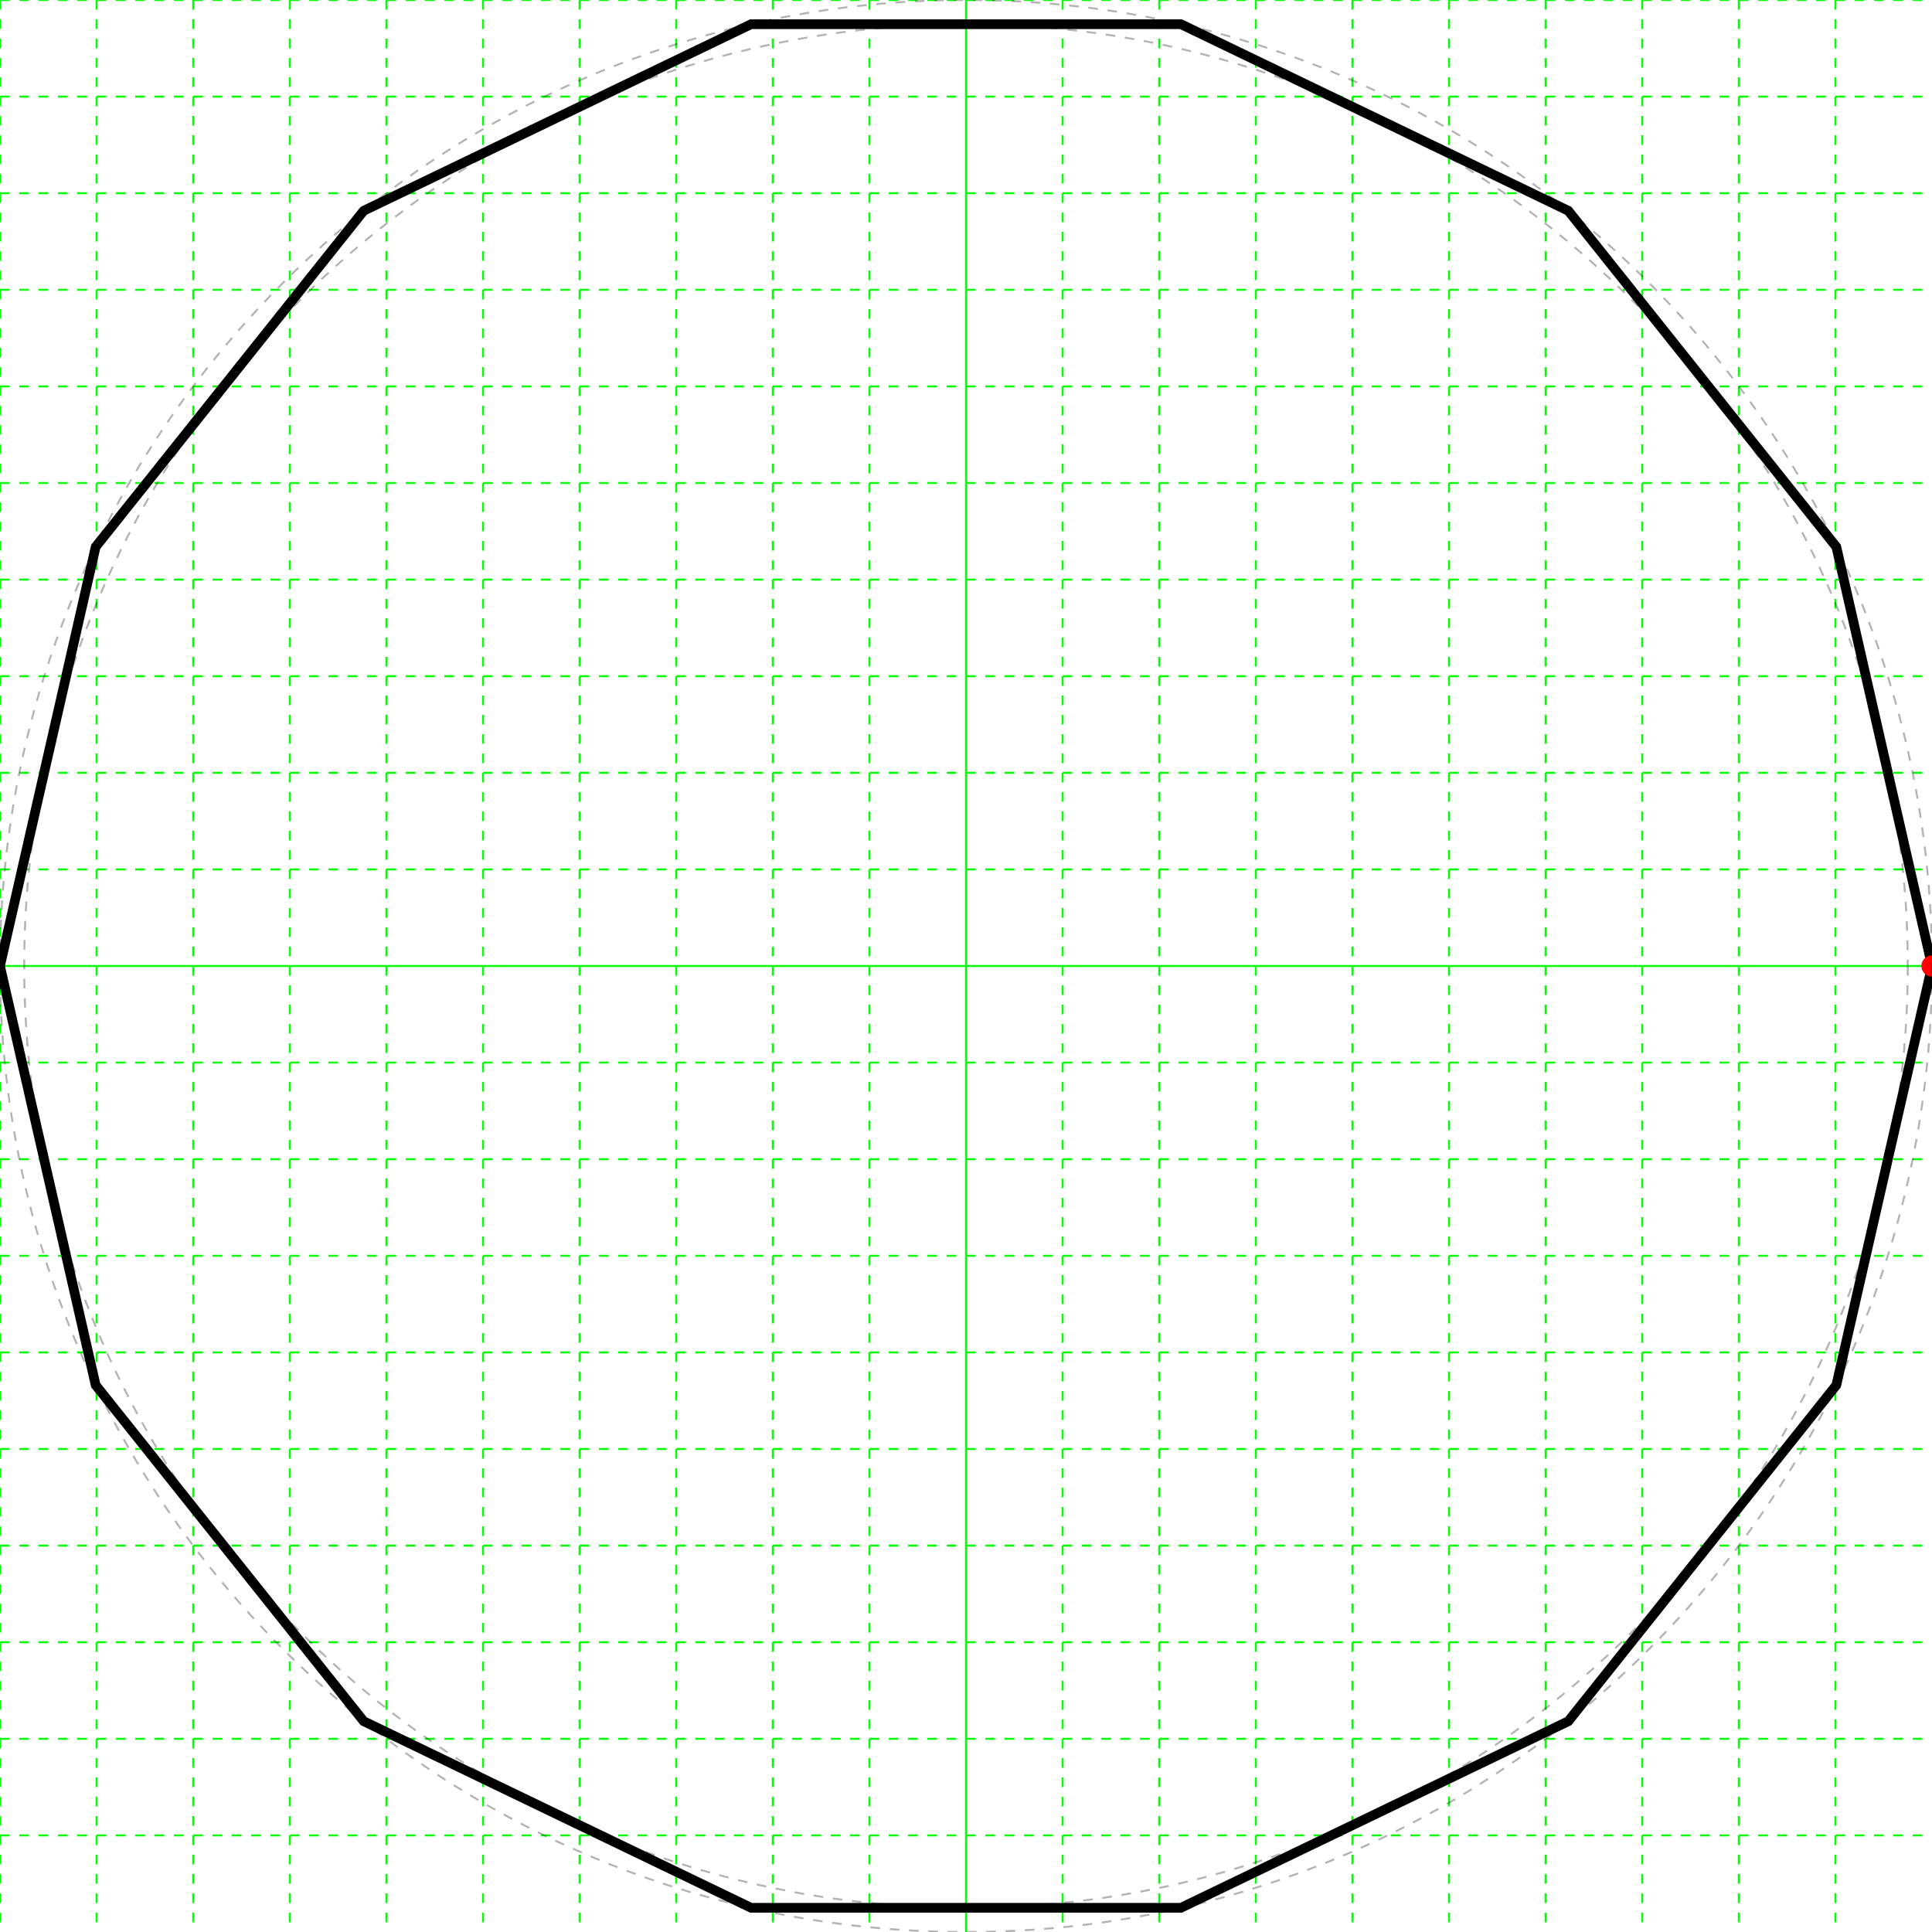
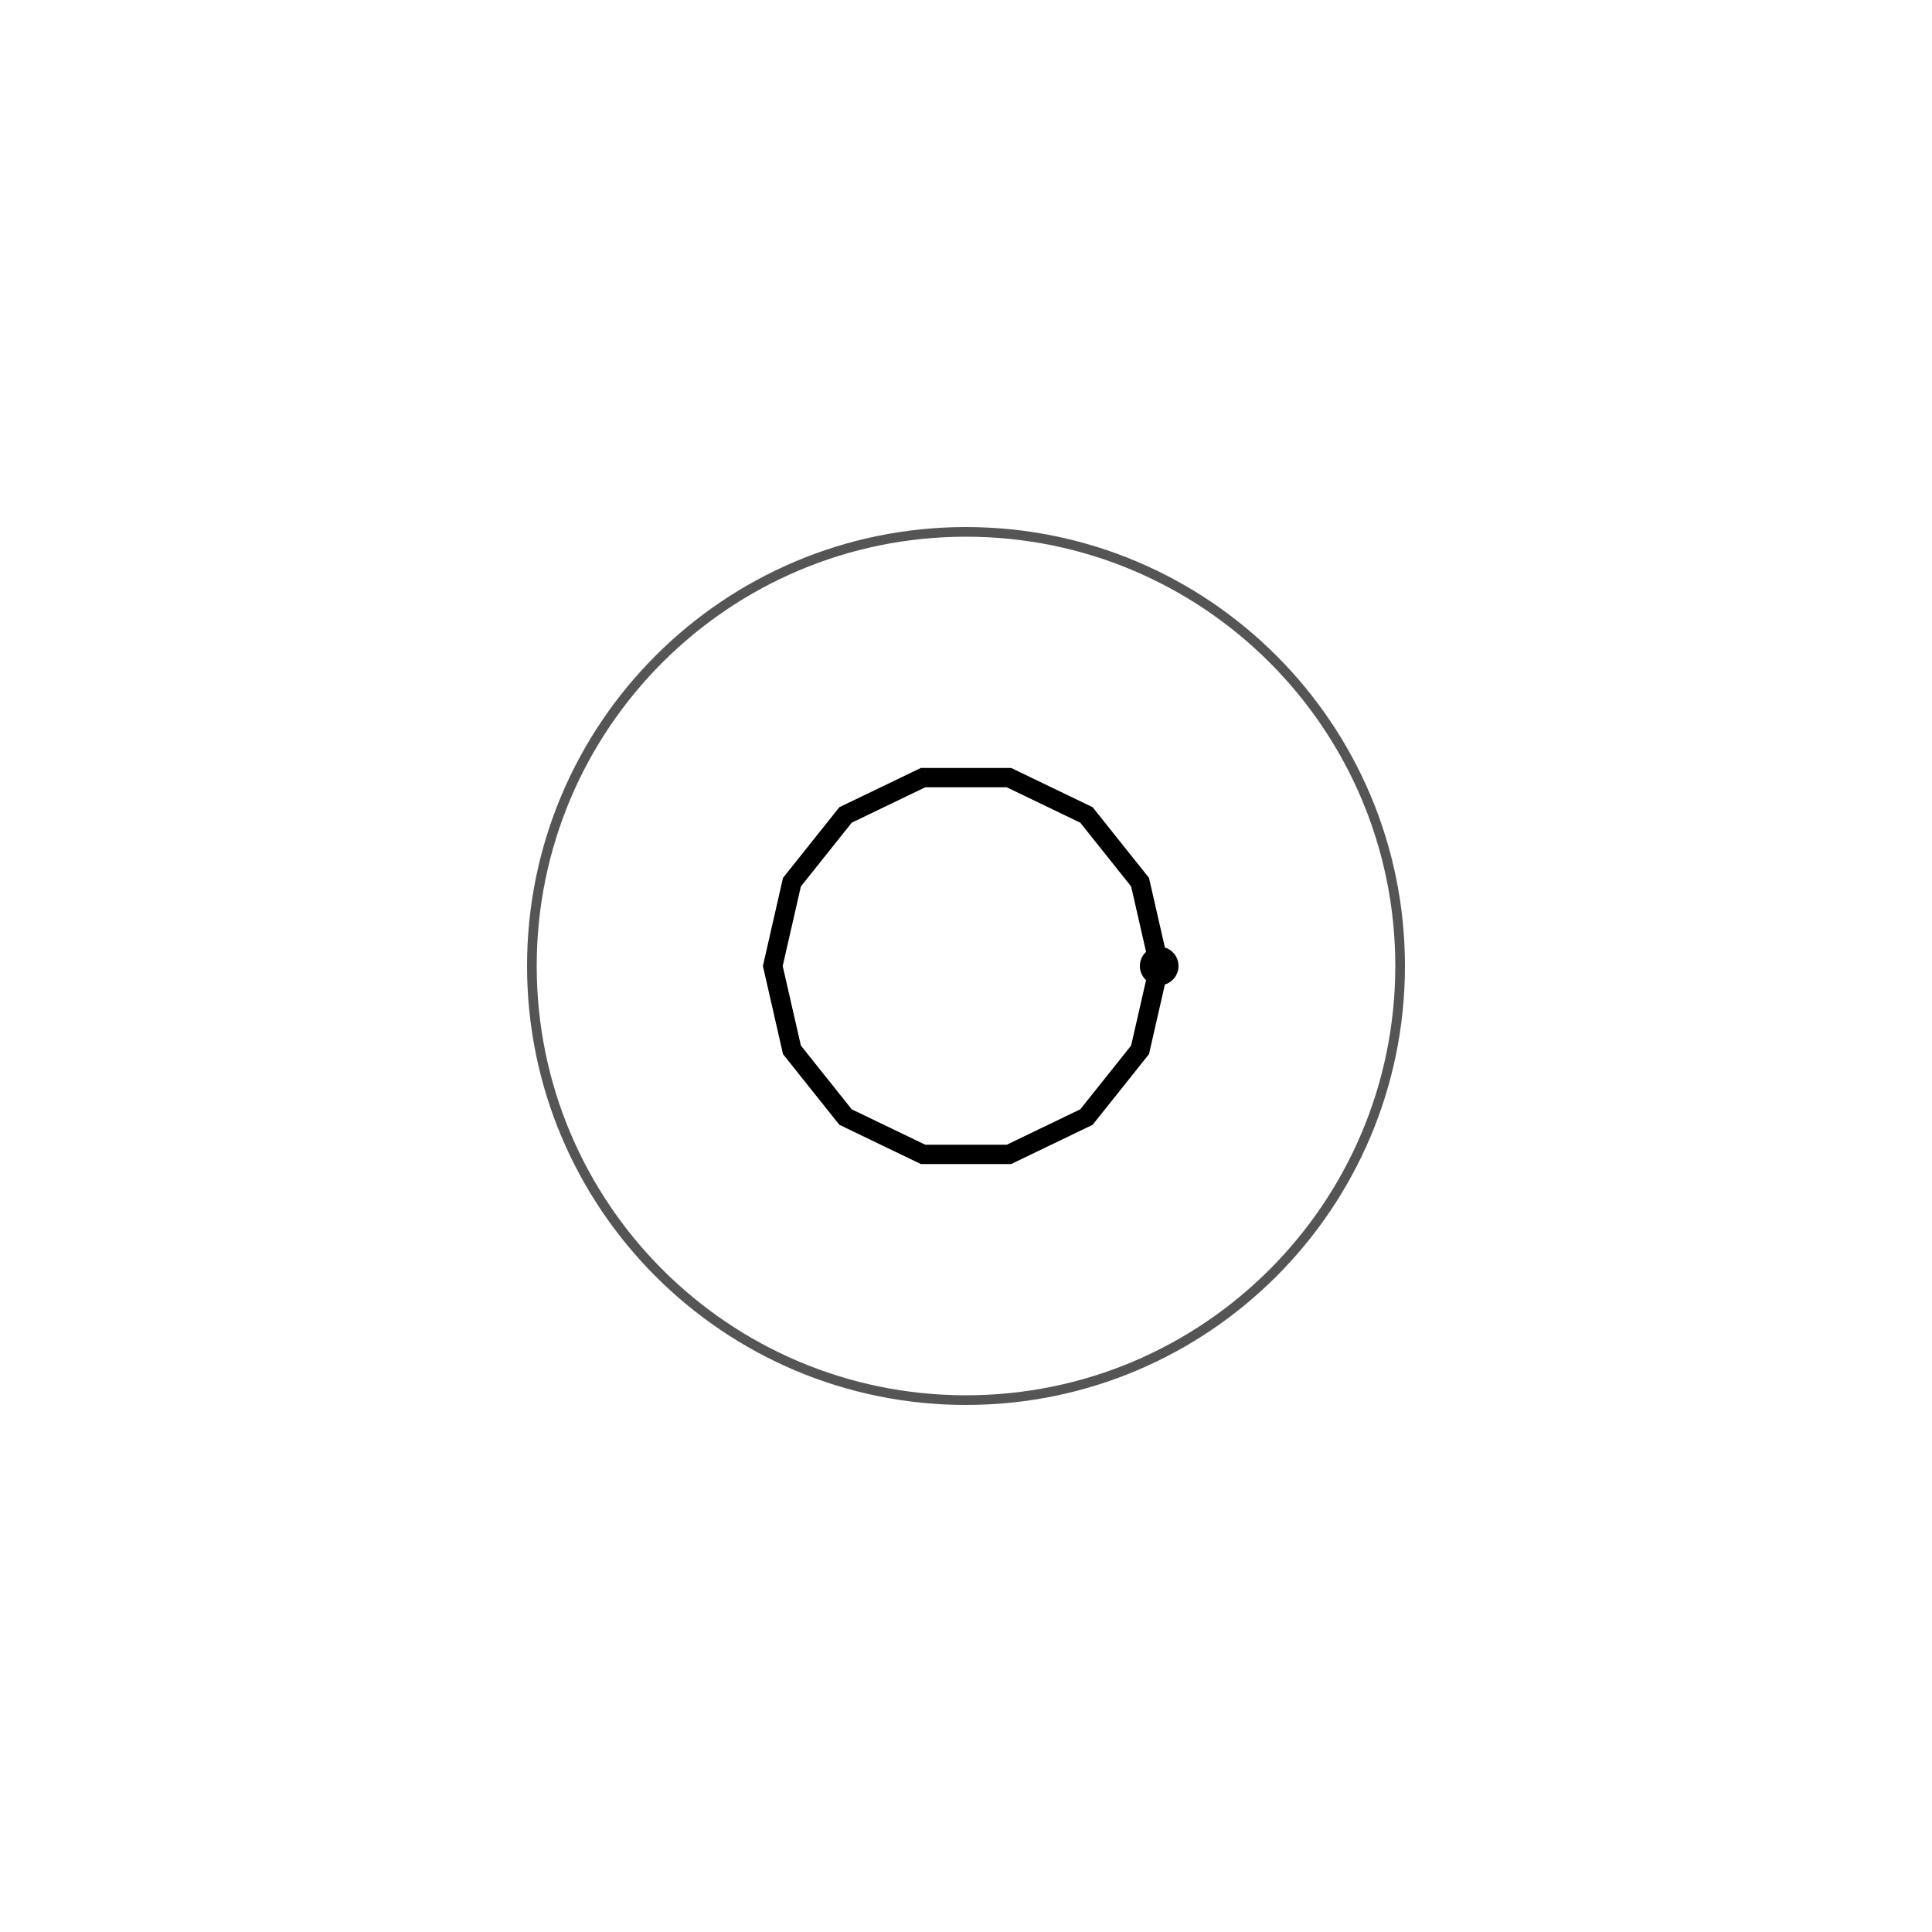
<svg xmlns="http://www.w3.org/2000/svg" height="200" width="200">
  <g>
-     <line stroke="#00ff00" stroke-dasharray="1,1" stroke-width="0.2" x1="0" x2="0" y1="0" y2="200" />
-     <line stroke="#00ff00" stroke-dasharray="1,1" stroke-width="0.2" x1="10" x2="10" y1="0" y2="200" />
-     <line stroke="#00ff00" stroke-dasharray="1,1" stroke-width="0.2" x1="20" x2="20" y1="0" y2="200" />
-     <line stroke="#00ff00" stroke-dasharray="1,1" stroke-width="0.2" x1="30" x2="30" y1="0" y2="200" />
-     <line stroke="#00ff00" stroke-dasharray="1,1" stroke-width="0.2" x1="40" x2="40" y1="0" y2="200" />
-     <line stroke="#00ff00" stroke-dasharray="1,1" stroke-width="0.2" x1="50" x2="50" y1="0" y2="200" />
-     <line stroke="#00ff00" stroke-dasharray="1,1" stroke-width="0.2" x1="60" x2="60" y1="0" y2="200" />
-     <line stroke="#00ff00" stroke-dasharray="1,1" stroke-width="0.2" x1="70" x2="70" y1="0" y2="200" />
-     <line stroke="#00ff00" stroke-dasharray="1,1" stroke-width="0.2" x1="80" x2="80" y1="0" y2="200" />
-     <line stroke="#00ff00" stroke-dasharray="1,1" stroke-width="0.2" x1="90" x2="90" y1="0" y2="200" />
-     <line stroke="#00ff00" stroke-width="0.2" x1="100" x2="100" y1="0" y2="200" />
-     <line stroke="#00ff00" stroke-dasharray="1,1" stroke-width="0.2" x1="110" x2="110" y1="0" y2="200" />
-     <line stroke="#00ff00" stroke-dasharray="1,1" stroke-width="0.2" x1="120" x2="120" y1="0" y2="200" />
-     <line stroke="#00ff00" stroke-dasharray="1,1" stroke-width="0.2" x1="130" x2="130" y1="0" y2="200" />
-     <line stroke="#00ff00" stroke-dasharray="1,1" stroke-width="0.2" x1="140" x2="140" y1="0" y2="200" />
-     <line stroke="#00ff00" stroke-dasharray="1,1" stroke-width="0.2" x1="150" x2="150" y1="0" y2="200" />
-     <line stroke="#00ff00" stroke-dasharray="1,1" stroke-width="0.2" x1="160" x2="160" y1="0" y2="200" />
-     <line stroke="#00ff00" stroke-dasharray="1,1" stroke-width="0.2" x1="170" x2="170" y1="0" y2="200" />
-     <line stroke="#00ff00" stroke-dasharray="1,1" stroke-width="0.2" x1="180" x2="180" y1="0" y2="200" />
-     <line stroke="#00ff00" stroke-dasharray="1,1" stroke-width="0.2" x1="190" x2="190" y1="0" y2="200" />
-     <line stroke="#00ff00" stroke-dasharray="1,1" stroke-width="0.2" x1="0" x2="200" y1="0" y2="0" />
-     <line stroke="#00ff00" stroke-dasharray="1,1" stroke-width="0.2" x1="0" x2="200" y1="10" y2="10" />
-     <line stroke="#00ff00" stroke-dasharray="1,1" stroke-width="0.2" x1="0" x2="200" y1="20" y2="20" />
-     <line stroke="#00ff00" stroke-dasharray="1,1" stroke-width="0.2" x1="0" x2="200" y1="30" y2="30" />
-     <line stroke="#00ff00" stroke-dasharray="1,1" stroke-width="0.2" x1="0" x2="200" y1="40" y2="40" />
-     <line stroke="#00ff00" stroke-dasharray="1,1" stroke-width="0.2" x1="0" x2="200" y1="50" y2="50" />
-     <line stroke="#00ff00" stroke-dasharray="1,1" stroke-width="0.2" x1="0" x2="200" y1="60" y2="60" />
-     <line stroke="#00ff00" stroke-dasharray="1,1" stroke-width="0.2" x1="0" x2="200" y1="70" y2="70" />
-     <line stroke="#00ff00" stroke-dasharray="1,1" stroke-width="0.2" x1="0" x2="200" y1="80" y2="80" />
-     <line stroke="#00ff00" stroke-dasharray="1,1" stroke-width="0.2" x1="0" x2="200" y1="90" y2="90" />
-     <line stroke="#00ff00" stroke-width="0.2" x1="0" x2="200" y1="100" y2="100" />
-     <line stroke="#00ff00" stroke-dasharray="1,1" stroke-width="0.2" x1="0" x2="200" y1="110" y2="110" />
-     <line stroke="#00ff00" stroke-dasharray="1,1" stroke-width="0.2" x1="0" x2="200" y1="120" y2="120" />
-     <line stroke="#00ff00" stroke-dasharray="1,1" stroke-width="0.2" x1="0" x2="200" y1="130" y2="130" />
-     <line stroke="#00ff00" stroke-dasharray="1,1" stroke-width="0.2" x1="0" x2="200" y1="140" y2="140" />
-     <line stroke="#00ff00" stroke-dasharray="1,1" stroke-width="0.2" x1="0" x2="200" y1="150" y2="150" />
-     <line stroke="#00ff00" stroke-dasharray="1,1" stroke-width="0.2" x1="0" x2="200" y1="160" y2="160" />
-     <line stroke="#00ff00" stroke-dasharray="1,1" stroke-width="0.2" x1="0" x2="200" y1="170" y2="170" />
-     <line stroke="#00ff00" stroke-dasharray="1,1" stroke-width="0.2" x1="0" x2="200" y1="180" y2="180" />
-     <line stroke="#00ff00" stroke-dasharray="1,1" stroke-width="0.2" x1="0" x2="200" y1="190" y2="190" />
-   </g>
-   <g>
-     <polygon fill="none" points="200.0,100.0 190.097,143.388 162.349,178.183 122.252,197.493 77.748,197.493 37.651,178.183 9.903,143.388 -1.4210854715202004E-14,100 9.903,56.612 37.651,21.817 77.748,2.507 122.252,2.507 162.349,21.817 190.097,56.612" stroke="black" stroke-width="1" />
-     <circle cx="200.0" cy="100.0" fill="#ff0000" r="1.1" />
-     <circle cx="100.0" cy="100.0" fill="none" r="100" stroke="black" stroke-dasharray="1,1" stroke-opacity="0.3" stroke-width="0.2" />
-     <circle cx="100.0" cy="100.0" fill="none" r="97.493" stroke="black" stroke-dasharray="1,1" stroke-opacity="0.3" stroke-width="0.2" />
+     <polygon fill="none" points="120.0,100.0 118.019,108.678 112.47,115.637 104.45,119.499 95.55,119.499 87.53,115.637 81.981,108.678 80.0,100.0 81.981,91.322 87.53,84.363 95.55,80.501 104.45,80.501 112.47,84.363 118.019,91.322" stroke="black" stroke-width="2" />
+     <circle color="#ff0000" cx="120.0" cy="100.0" r="2" />
+     <circle cx="100.0" cy="100.0" fill="none" r="44.94" stroke="#555555" stroke-width="1" />
  </g>
</svg>
